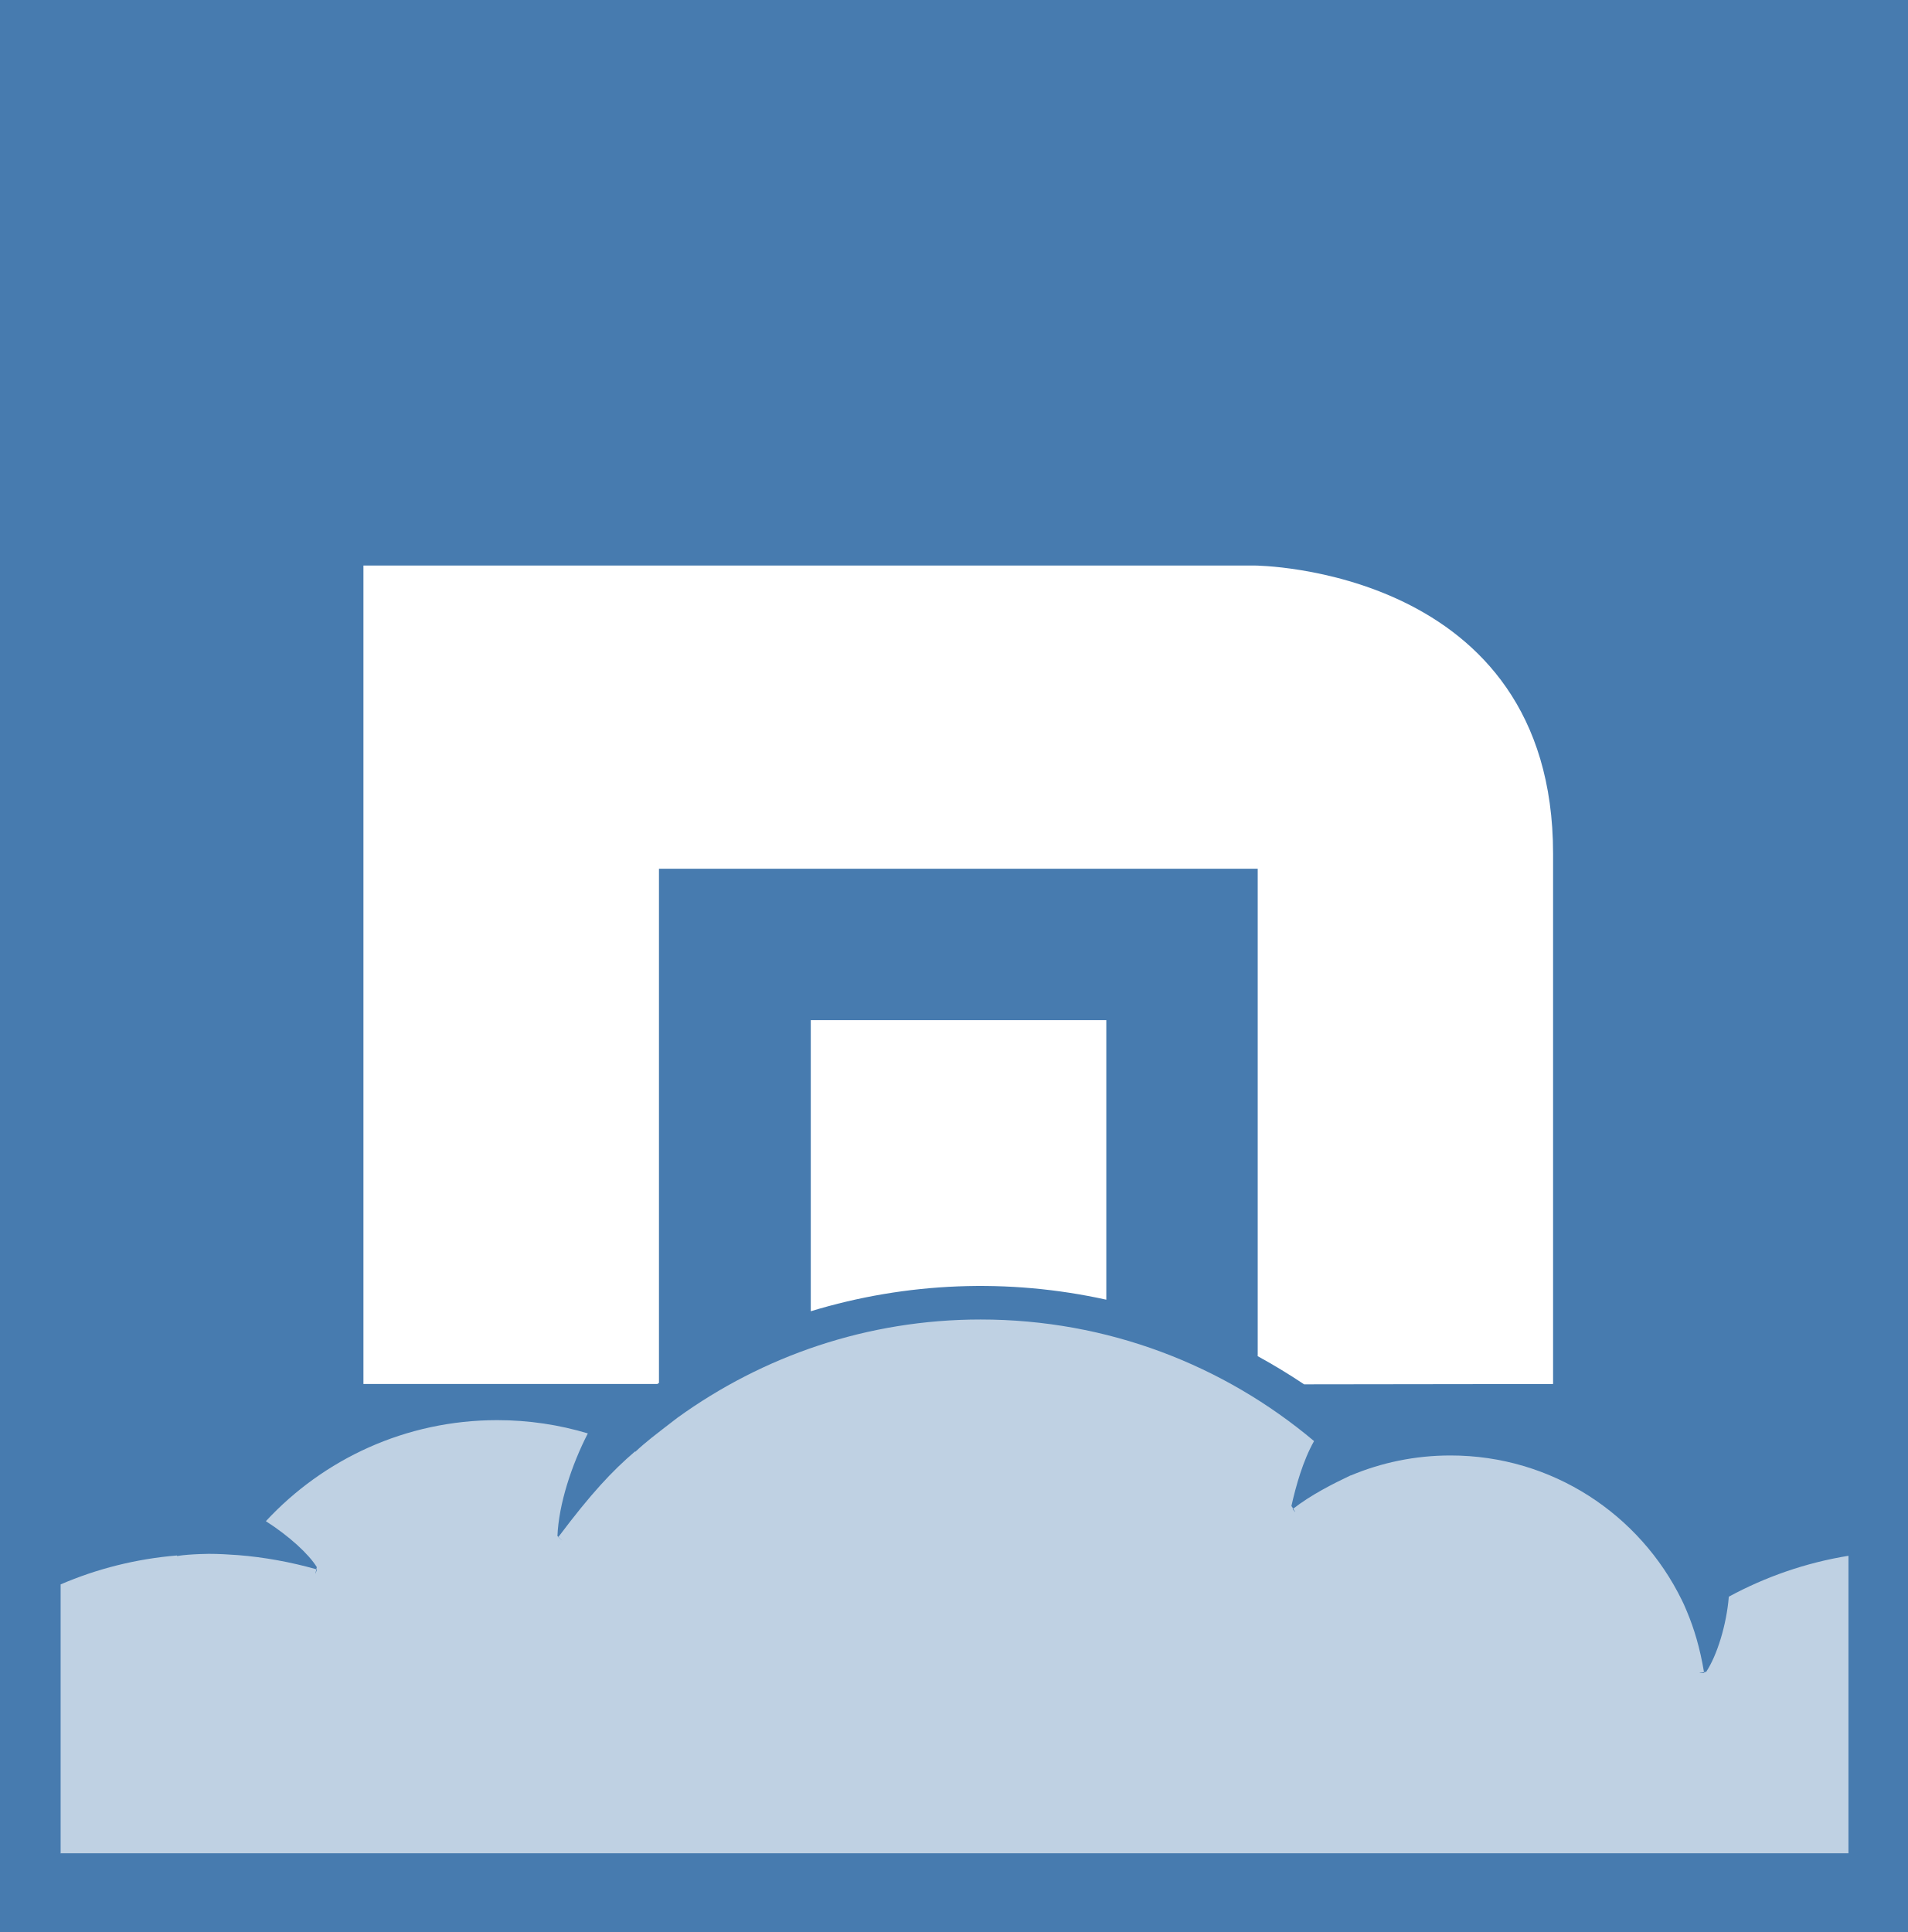
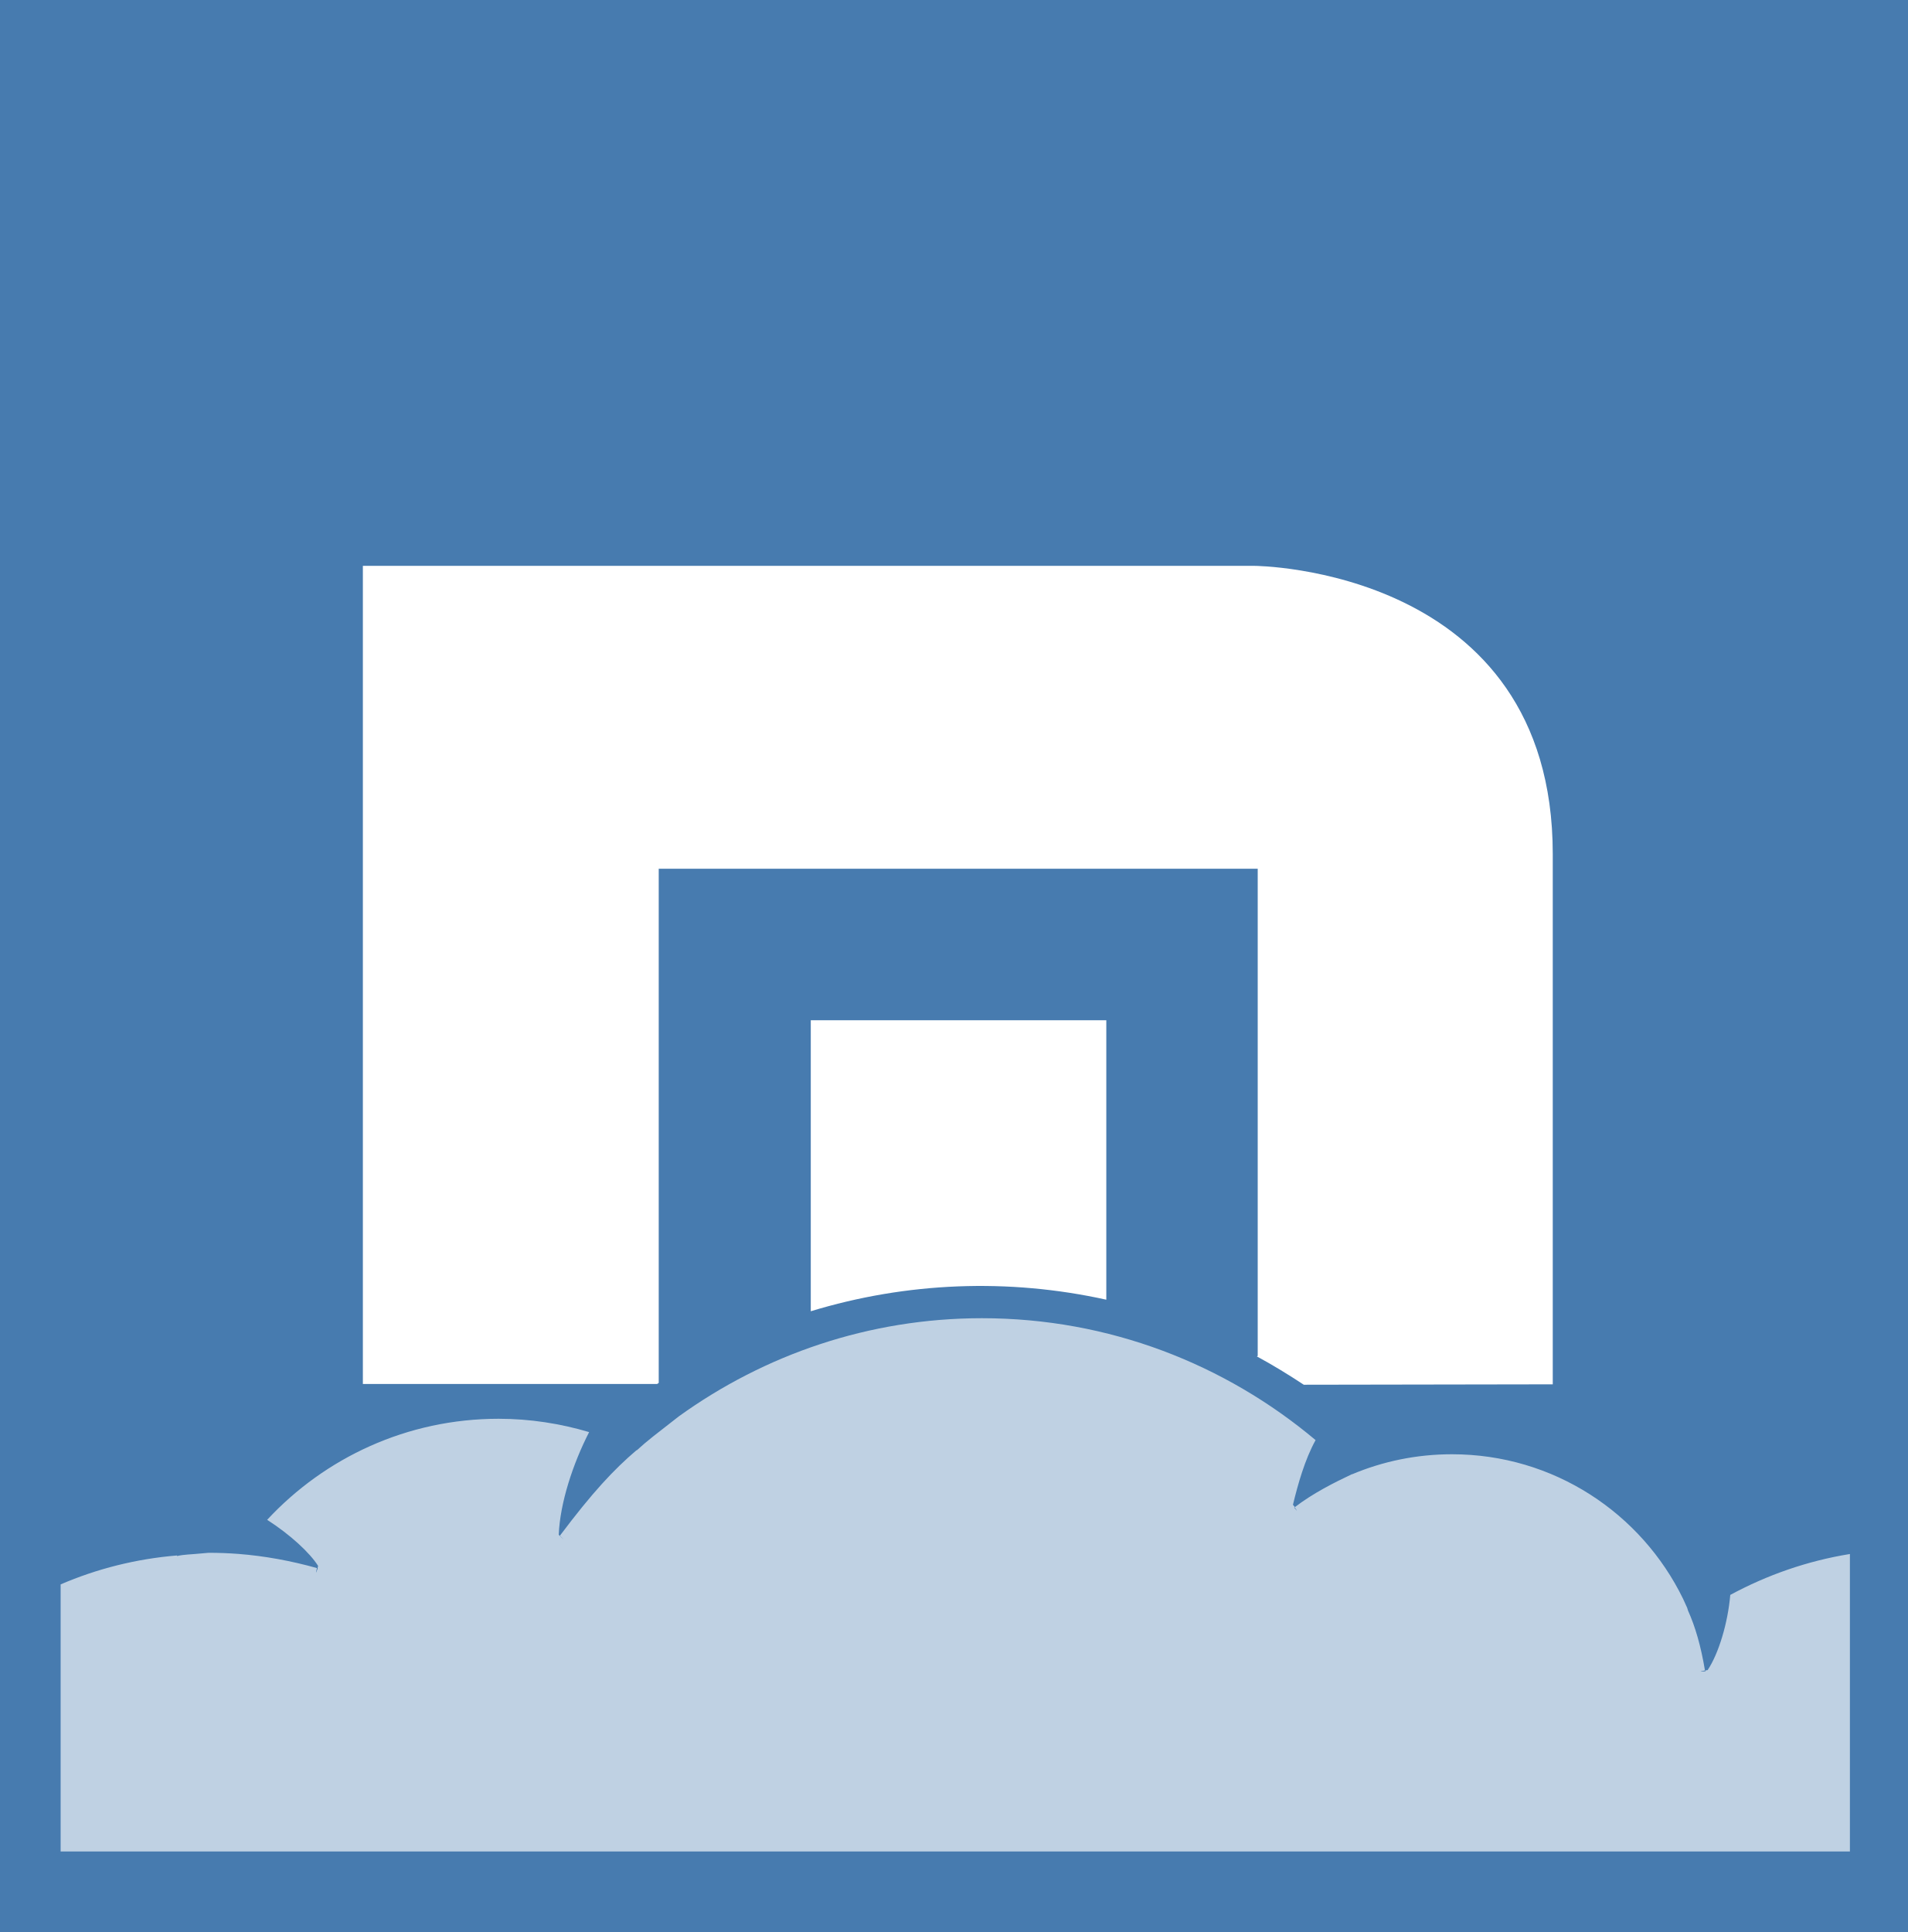
<svg xmlns="http://www.w3.org/2000/svg" viewBox="120 813 236 239">
  <g fill-rule="evenodd">
    <path fill="#477baf" d="M118.12 812.96H358.1v239.97h-240V812.96z" />
-     <path fill="#fff" d="M256.86 973.78a72.03 72.03 0 0 0-36.56 1.43V939.2h36.56v34.6zm18.73 6.95v-60.26h-74.07v63.6l-.2.14h-36.36V882.96h110.25s36.92.17 36.92 35.65v65.6l-30.8.04c-1.87-1.25-3.8-2.42-5.77-3.5" />
-     <path fill="#bfd1e3" d="M127.5 1042.3V1009c4.48-1.93 9.33-3.16 14.4-3.58v.07c.87-.14 1.8-.2 2.77-.24l1.14-.03c1.25 0 2.47.07 3.68.16 3.15.25 6.48.85 9.65 1.75-.3 1.2.07.02.07.02l-.08-.02.06-.27c-1-1.62-3.42-3.84-6.3-5.68 7.13-7.68 17.3-12.5 28.63-12.5 3.9 0 7.67.58 11.2 1.64-2 3.9-3.6 8.73-3.76 12.7l.14.12-.02.02s1.02.9 0-.03c4.04-5.38 6.66-8.17 9.47-10.57l.06.02c.64-.6 1.3-1.16 2-1.72 1-.78 2.04-1.6 3.2-2.48 10.56-7.63 23.5-12.15 37.5-12.15 15.73 0 30.1 5.66 41.25 15.04-1.36 2.4-2.24 5.53-2.8 8.03l.22.32-.08.06s.7.85.07-.04c2.3-1.77 4.88-3.06 7.12-4.13v.02c3.8-1.6 7.97-2.48 12.35-2.48 12.58 0 23.44 7.3 28.62 17.9.17.34.34.7.5 1.1l.14.33c.86 2.05 1.6 4.46 2.1 7.47-1.25.2.03.1.03.1l-.02-.1.26-.03c1.35-2.05 2.52-5.83 2.8-9.3 4.54-2.46 9.52-4.2 14.8-5.06v36.8h-221.2z" />
+     <path fill="#fff" d="M256.86 973.78a72.03 72.03 0 0 0-36.56 1.43v-36h36.56v34.6zm18.73 6.95v-60.26h-74.1v63.6l-.2.14h-36.4V883h110.3s36.9.17 36.9 35.65v65.6l-30.8.05c-1.9-1.25-3.8-2.42-5.8-3.5" />
+     <path fill="#bfd1e3" d="M127.5 1042.3V1009c4.48-1.93 9.33-3.16 14.4-3.58v.07c.87-.2 1.8-.2 2.77-.3l1.14-.1c1.3 0 2.5.05 3.7.14 3.2.25 6.5.85 9.7 1.75-.3 1.2.1.02.1.02l-.02-.03.06-.26c-1-1.6-3.42-3.85-6.3-5.7 7.13-7.67 17.3-12.5 28.63-12.5 3.9 0 7.67.6 11.2 1.65-2 3.9-3.6 8.75-3.76 12.7l.14.14v.02s1 .9 0-.04c4.04-5.38 6.66-8.17 9.47-10.57h.05c.66-.6 1.3-1.15 2-1.7l3.2-2.5c10.58-7.62 23.5-12.14 37.5-12.14 15.75 0 30.1 5.7 41.27 15.08-1.33 2.4-2.2 5.5-2.8 8l.25.3-.1.05s.7.85.06-.04c2.3-1.76 4.88-3.05 7.1-4.1v.02c3.8-1.6 7.98-2.48 12.36-2.48 12.6 0 23.44 7.3 28.6 17.9l.5 1.1.1.33c.9 2 1.6 4.4 2.1 7.42-1.2.2.07.1.07.1l-.02-.1.28-.05c1.37-2.05 2.5-5.83 2.8-9.3 4.56-2.46 9.5-4.2 14.8-5.06v36.8H127.5z" />
  </g>
</svg>
